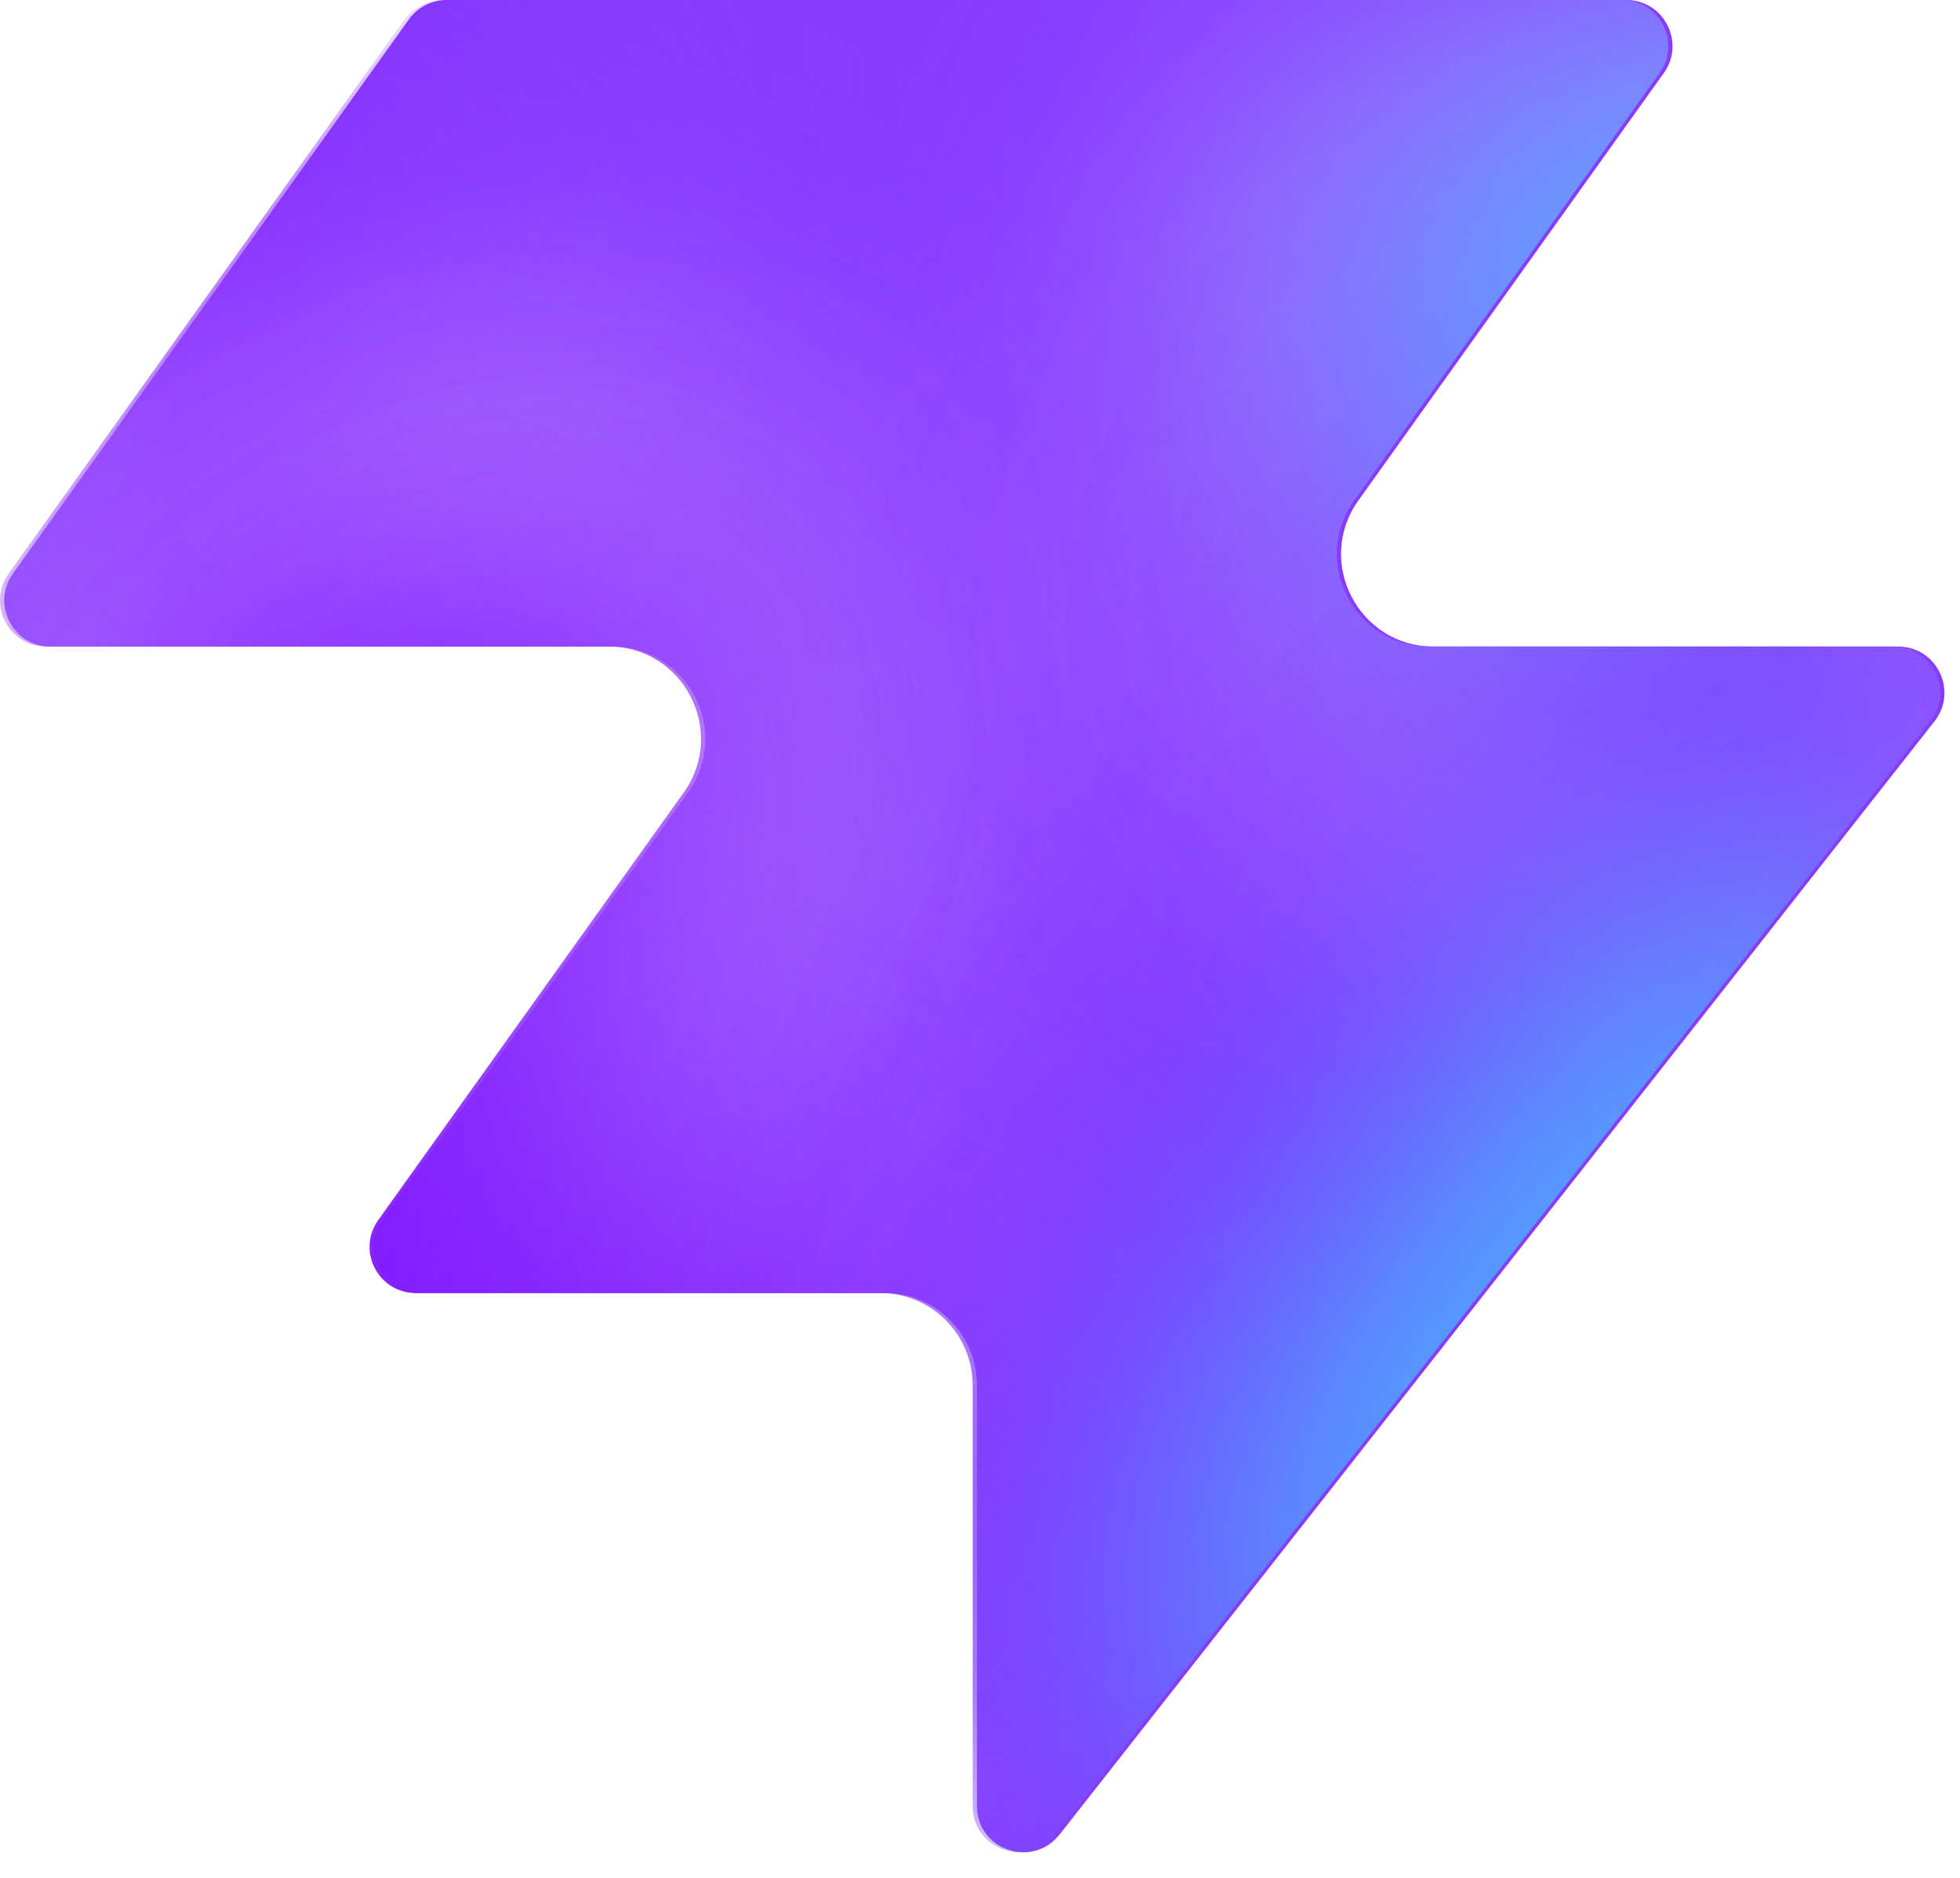
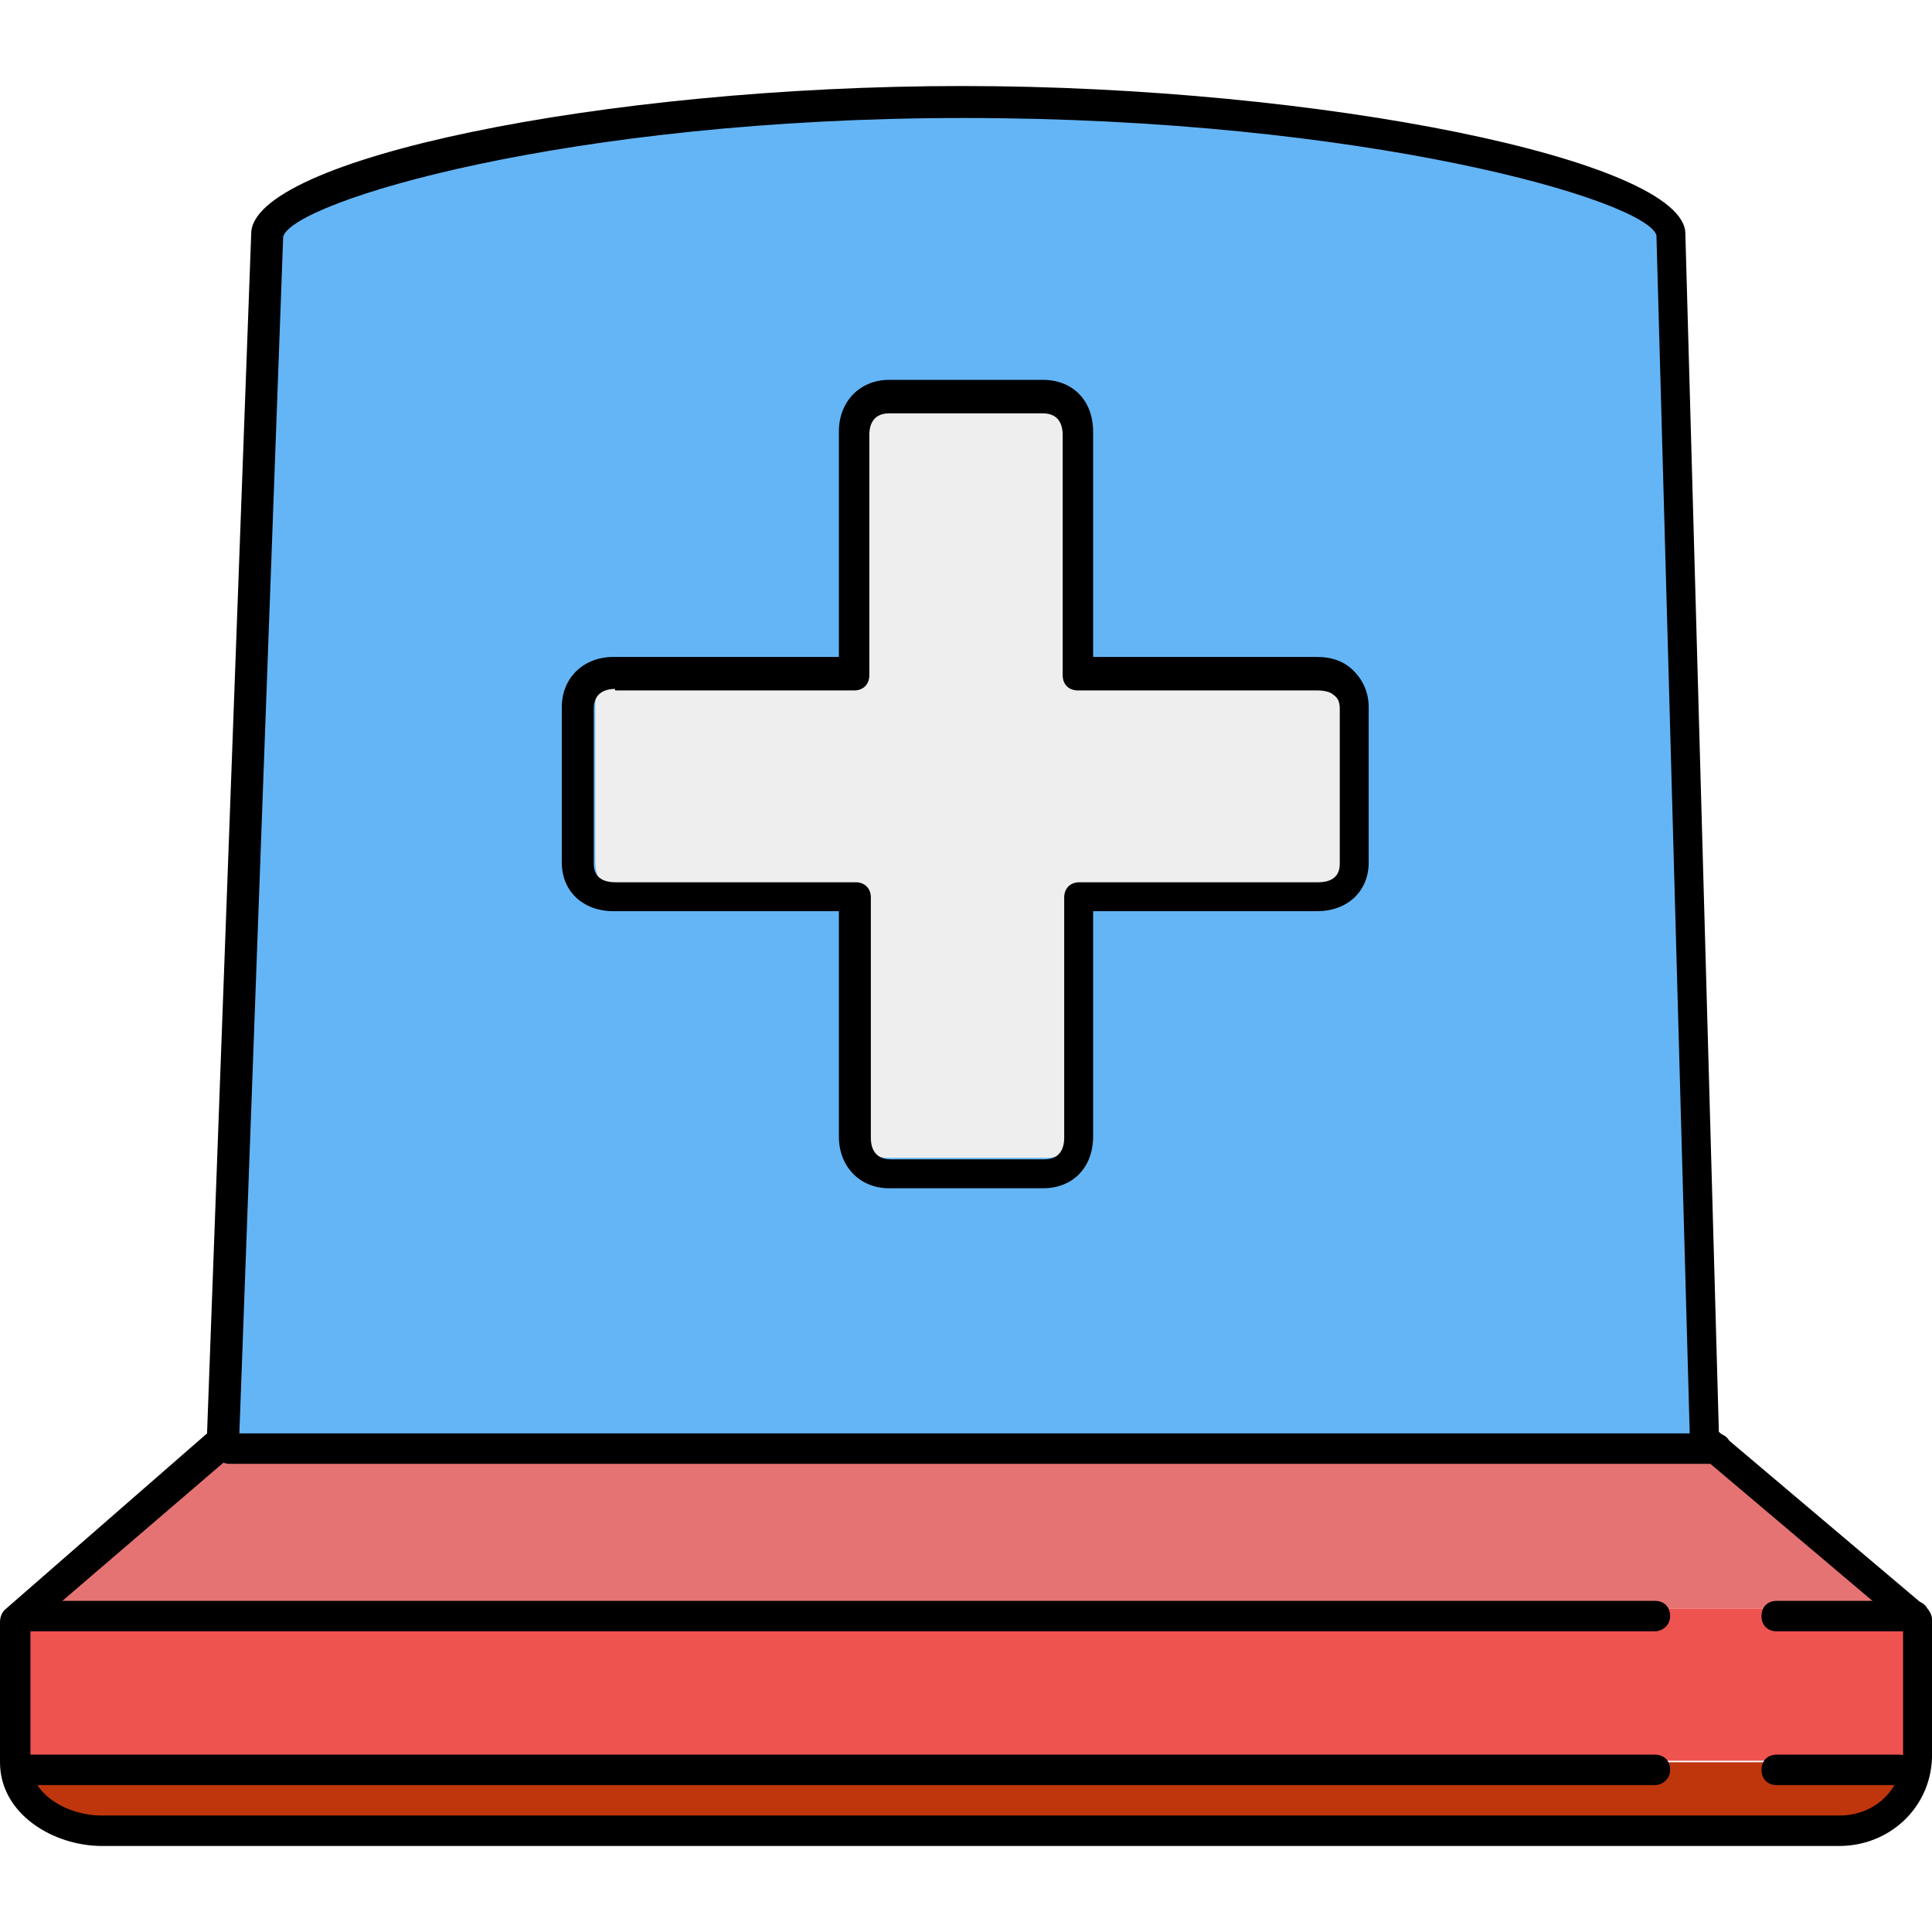
- <svg xmlns="http://www.w3.org/2000/svg" width="48" height="46" fill="none" viewBox="0 0 48 46">
-   <path fill="#863bff" d="M25.946 44.938c-.664.845-2.021.375-2.021-.698V33.937a2.26 2.26 0 0 0-2.262-2.262H10.287c-.92 0-1.456-1.04-.92-1.788l7.48-10.471c1.07-1.497 0-3.578-1.842-3.578H1.237c-.92 0-1.456-1.04-.92-1.788L10.013.474c.214-.297.556-.474.92-.474h28.894c.92 0 1.456 1.04.92 1.788l-7.48 10.471c-1.07 1.498 0 3.579 1.842 3.579h11.377c.943 0 1.473 1.088.89 1.83L25.947 44.94z" style="fill:#863bff;fill:color(display-p3 .525 .23 1);fill-opacity:1" />
-   <mask id="a" width="48" height="46" x="0" y="0" maskUnits="userSpaceOnUse" style="mask-type:alpha">
-     <path fill="#000" d="M25.842 44.938c-.664.844-2.021.375-2.021-.698V33.937a2.26 2.26 0 0 0-2.262-2.262H10.183c-.92 0-1.456-1.04-.92-1.788l7.48-10.471c1.07-1.498 0-3.579-1.842-3.579H1.133c-.92 0-1.456-1.04-.92-1.787L9.91.473c.214-.297.556-.474.92-.474h28.894c.92 0 1.456 1.04.92 1.788l-7.48 10.471c-1.07 1.498 0 3.578 1.842 3.578h11.377c.943 0 1.473 1.088.89 1.832L25.843 44.94z" style="fill:#000;fill-opacity:1" />
-   </mask>
-   <g mask="url(#a)">
-     <g filter="url(#b)">
-       <ellipse cx="5.508" cy="14.704" fill="#ede6ff" rx="5.508" ry="14.704" style="fill:#ede6ff;fill:color(display-p3 .927 .903 1);fill-opacity:1" transform="matrix(.00324 1 1 -.00324 -4.47 31.516)" />
-     </g>
-     <g filter="url(#c)">
-       <ellipse cx="10.399" cy="29.851" fill="#ede6ff" rx="10.399" ry="29.851" style="fill:#ede6ff;fill:color(display-p3 .927 .903 1);fill-opacity:1" transform="matrix(.00324 1 1 -.00324 -39.328 7.883)" />
-     </g>
-     <g filter="url(#d)">
-       <ellipse cx="5.508" cy="30.487" fill="#7e14ff" rx="5.508" ry="30.487" style="fill:#7e14ff;fill:color(display-p3 .492 .077 1);fill-opacity:1" transform="rotate(89.814 -25.913 -14.639)scale(1 -1)" />
-     </g>
-     <g filter="url(#e)">
-       <ellipse cx="5.508" cy="30.599" fill="#7e14ff" rx="5.508" ry="30.599" style="fill:#7e14ff;fill:color(display-p3 .492 .077 1);fill-opacity:1" transform="rotate(89.814 -32.644 -3.334)scale(1 -1)" />
-     </g>
-     <g filter="url(#f)">
-       <ellipse cx="5.508" cy="30.599" fill="#7e14ff" rx="5.508" ry="30.599" style="fill:#7e14ff;fill:color(display-p3 .492 .077 1);fill-opacity:1" transform="matrix(.00324 1 1 -.00324 -34.34 30.47)" />
-     </g>
-     <g filter="url(#g)">
-       <ellipse cx="14.072" cy="22.078" fill="#ede6ff" rx="14.072" ry="22.078" style="fill:#ede6ff;fill:color(display-p3 .927 .903 1);fill-opacity:1" transform="rotate(93.35 24.506 48.493)scale(-1 1)" />
-     </g>
-     <g filter="url(#h)">
-       <ellipse cx="3.47" cy="21.501" fill="#7e14ff" rx="3.47" ry="21.501" style="fill:#7e14ff;fill:color(display-p3 .492 .077 1);fill-opacity:1" transform="rotate(89.009 28.708 47.59)scale(-1 1)" />
-     </g>
-     <g filter="url(#i)">
-       <ellipse cx="3.47" cy="21.501" fill="#7e14ff" rx="3.47" ry="21.501" style="fill:#7e14ff;fill:color(display-p3 .492 .077 1);fill-opacity:1" transform="rotate(89.009 28.708 47.59)scale(-1 1)" />
-     </g>
-     <g filter="url(#j)">
-       <ellipse cx=".387" cy="8.972" fill="#7e14ff" rx="4.407" ry="29.108" style="fill:#7e14ff;fill:color(display-p3 .492 .077 1);fill-opacity:1" transform="rotate(39.51 .387 8.972)" />
-     </g>
-     <g filter="url(#k)">
-       <ellipse cx="47.523" cy="-6.092" fill="#7e14ff" rx="4.407" ry="29.108" style="fill:#7e14ff;fill:color(display-p3 .492 .077 1);fill-opacity:1" transform="rotate(37.892 47.523 -6.092)" />
-     </g>
-     <g filter="url(#l)">
-       <ellipse cx="41.412" cy="6.333" fill="#47bfff" rx="5.971" ry="9.665" style="fill:#47bfff;fill:color(display-p3 .28 .748 1);fill-opacity:1" transform="rotate(37.892 41.412 6.333)" />
-     </g>
-     <g filter="url(#m)">
-       <ellipse cx="-1.879" cy="38.332" fill="#7e14ff" rx="4.407" ry="29.108" style="fill:#7e14ff;fill:color(display-p3 .492 .077 1);fill-opacity:1" transform="rotate(37.892 -1.88 38.332)" />
-     </g>
-     <g filter="url(#n)">
-       <ellipse cx="-1.879" cy="38.332" fill="#7e14ff" rx="4.407" ry="29.108" style="fill:#7e14ff;fill:color(display-p3 .492 .077 1);fill-opacity:1" transform="rotate(37.892 -1.88 38.332)" />
-     </g>
-     <g filter="url(#o)">
-       <ellipse cx="35.651" cy="29.907" fill="#7e14ff" rx="4.407" ry="29.108" style="fill:#7e14ff;fill:color(display-p3 .492 .077 1);fill-opacity:1" transform="rotate(37.892 35.651 29.907)" />
-     </g>
-     <g filter="url(#p)">
-       <ellipse cx="38.418" cy="32.4" fill="#47bfff" rx="5.971" ry="15.297" style="fill:#47bfff;fill:color(display-p3 .28 .748 1);fill-opacity:1" transform="rotate(37.892 38.418 32.4)" />
-     </g>
-   </g>
-   <defs>
-     <filter id="b" width="60.045" height="41.654" x="-19.77" y="16.149" color-interpolation-filters="sRGB" filterUnits="userSpaceOnUse">
-       <feFlood flood-opacity="0" result="BackgroundImageFix" />
-       <feBlend in="SourceGraphic" in2="BackgroundImageFix" result="shape" />
-       <feGaussianBlur result="effect1_foregroundBlur_2002_17158" stdDeviation="7.659" />
-     </filter>
-     <filter id="c" width="90.34" height="51.437" x="-54.613" y="-7.533" color-interpolation-filters="sRGB" filterUnits="userSpaceOnUse">
-       <feFlood flood-opacity="0" result="BackgroundImageFix" />
-       <feBlend in="SourceGraphic" in2="BackgroundImageFix" result="shape" />
-       <feGaussianBlur result="effect1_foregroundBlur_2002_17158" stdDeviation="7.659" />
-     </filter>
-     <filter id="d" width="79.355" height="29.4" x="-49.64" y="2.03" color-interpolation-filters="sRGB" filterUnits="userSpaceOnUse">
-       <feFlood flood-opacity="0" result="BackgroundImageFix" />
-       <feBlend in="SourceGraphic" in2="BackgroundImageFix" result="shape" />
-       <feGaussianBlur result="effect1_foregroundBlur_2002_17158" stdDeviation="4.596" />
-     </filter>
-     <filter id="e" width="79.579" height="29.4" x="-45.045" y="20.029" color-interpolation-filters="sRGB" filterUnits="userSpaceOnUse">
-       <feFlood flood-opacity="0" result="BackgroundImageFix" />
-       <feBlend in="SourceGraphic" in2="BackgroundImageFix" result="shape" />
-       <feGaussianBlur result="effect1_foregroundBlur_2002_17158" stdDeviation="4.596" />
-     </filter>
-     <filter id="f" width="79.579" height="29.4" x="-43.513" y="21.178" color-interpolation-filters="sRGB" filterUnits="userSpaceOnUse">
-       <feFlood flood-opacity="0" result="BackgroundImageFix" />
-       <feBlend in="SourceGraphic" in2="BackgroundImageFix" result="shape" />
-       <feGaussianBlur result="effect1_foregroundBlur_2002_17158" stdDeviation="4.596" />
-     </filter>
-     <filter id="g" width="74.749" height="58.852" x="15.756" y="-17.901" color-interpolation-filters="sRGB" filterUnits="userSpaceOnUse">
-       <feFlood flood-opacity="0" result="BackgroundImageFix" />
-       <feBlend in="SourceGraphic" in2="BackgroundImageFix" result="shape" />
-       <feGaussianBlur result="effect1_foregroundBlur_2002_17158" stdDeviation="7.659" />
-     </filter>
-     <filter id="h" width="61.377" height="25.362" x="23.548" y="2.284" color-interpolation-filters="sRGB" filterUnits="userSpaceOnUse">
-       <feFlood flood-opacity="0" result="BackgroundImageFix" />
-       <feBlend in="SourceGraphic" in2="BackgroundImageFix" result="shape" />
-       <feGaussianBlur result="effect1_foregroundBlur_2002_17158" stdDeviation="4.596" />
-     </filter>
-     <filter id="i" width="61.377" height="25.362" x="23.548" y="2.284" color-interpolation-filters="sRGB" filterUnits="userSpaceOnUse">
-       <feFlood flood-opacity="0" result="BackgroundImageFix" />
-       <feBlend in="SourceGraphic" in2="BackgroundImageFix" result="shape" />
-       <feGaussianBlur result="effect1_foregroundBlur_2002_17158" stdDeviation="4.596" />
-     </filter>
-     <filter id="j" width="56.045" height="63.649" x="-27.636" y="-22.853" color-interpolation-filters="sRGB" filterUnits="userSpaceOnUse">
-       <feFlood flood-opacity="0" result="BackgroundImageFix" />
-       <feBlend in="SourceGraphic" in2="BackgroundImageFix" result="shape" />
-       <feGaussianBlur result="effect1_foregroundBlur_2002_17158" stdDeviation="4.596" />
-     </filter>
-     <filter id="k" width="54.814" height="64.646" x="20.116" y="-38.415" color-interpolation-filters="sRGB" filterUnits="userSpaceOnUse">
-       <feFlood flood-opacity="0" result="BackgroundImageFix" />
-       <feBlend in="SourceGraphic" in2="BackgroundImageFix" result="shape" />
-       <feGaussianBlur result="effect1_foregroundBlur_2002_17158" stdDeviation="4.596" />
-     </filter>
-     <filter id="l" width="33.541" height="35.313" x="24.641" y="-11.323" color-interpolation-filters="sRGB" filterUnits="userSpaceOnUse">
-       <feFlood flood-opacity="0" result="BackgroundImageFix" />
-       <feBlend in="SourceGraphic" in2="BackgroundImageFix" result="shape" />
-       <feGaussianBlur result="effect1_foregroundBlur_2002_17158" stdDeviation="4.596" />
-     </filter>
-     <filter id="m" width="54.814" height="64.646" x="-29.286" y="6.009" color-interpolation-filters="sRGB" filterUnits="userSpaceOnUse">
-       <feFlood flood-opacity="0" result="BackgroundImageFix" />
-       <feBlend in="SourceGraphic" in2="BackgroundImageFix" result="shape" />
-       <feGaussianBlur result="effect1_foregroundBlur_2002_17158" stdDeviation="4.596" />
-     </filter>
-     <filter id="n" width="54.814" height="64.646" x="-29.286" y="6.009" color-interpolation-filters="sRGB" filterUnits="userSpaceOnUse">
-       <feFlood flood-opacity="0" result="BackgroundImageFix" />
-       <feBlend in="SourceGraphic" in2="BackgroundImageFix" result="shape" />
-       <feGaussianBlur result="effect1_foregroundBlur_2002_17158" stdDeviation="4.596" />
-     </filter>
-     <filter id="o" width="54.814" height="64.646" x="8.244" y="-2.416" color-interpolation-filters="sRGB" filterUnits="userSpaceOnUse">
-       <feFlood flood-opacity="0" result="BackgroundImageFix" />
-       <feBlend in="SourceGraphic" in2="BackgroundImageFix" result="shape" />
-       <feGaussianBlur result="effect1_foregroundBlur_2002_17158" stdDeviation="4.596" />
-     </filter>
-     <filter id="p" width="39.409" height="43.623" x="18.713" y="10.588" color-interpolation-filters="sRGB" filterUnits="userSpaceOnUse">
-       <feFlood flood-opacity="0" result="BackgroundImageFix" />
-       <feBlend in="SourceGraphic" in2="BackgroundImageFix" result="shape" />
-       <feGaussianBlur result="effect1_foregroundBlur_2002_17158" stdDeviation="4.596" />
-     </filter>
-   </defs>
+ <svg xmlns="http://www.w3.org/2000/svg" version="1.1" id="Layer_1" viewBox="0 0 507.6 507.6" xml:space="preserve">
+   <path style="fill:#E57373;" d="M448.4,382.6H56.8c-0.8,0-44,40-44,40h483.6L448.4,382.6z" />
+   <rect x="6" y="422.6" style="fill:#EF5350;" width="496.8" height="40" />
+   <path style="fill:#64B5F6;" d="M438.8,60.2C435.6,51.4,357.6,27,252.4,27c-104,0-180,25.2-182.8,34.4l-9.2,321.2H448L438.8,60.2z" />
+   <path style="fill:#BF360C;" d="M26,479h456.4c7.2,0,17.6-4,19.6-16H6.8C8.4,475,18.8,479,26,479z" />
+   <path style="fill:#EEEEEE;" d="M344.4,176.2h-58c-0.8,0-2-1.6-2-2.8V115c0-4.4-4.8-7.2-9.2-7.2h-42c-5.2,0-8.8,2.8-8.8,7.2v58.4  c0,1.2-1.2,2.8-2,2.8H164c-4.4,0-7.6,4-7.6,8.8v41.6c0,4.4,3.2,9.6,7.6,9.6h58.4c1.2,0,2,0.4,2,1.2v58c0,4,3.6,8.8,8.8,8.8h42  c4.8,0,9.2-4.4,9.2-8.8v-57.6c0-0.8,0.8-1.2,2-1.2h58c4.4,0,8-5.2,8-9.6v-42.4C352.8,179.8,349.2,176.2,344.4,176.2z" />
+   <path d="M483.2,485H26.8C14,485,0,476.6,0,463v-36.8c0-1.2,0.4-2.4,1.2-3.2l53.2-46.4L66,61.4c0-19.6,92.4-38.8,186.8-38.8  s190,19.6,190,38.8l8.8,314.8l54.4,46c0.8,0.8,1.6,2,1.6,3.2v36.4C507.2,475,496.4,485,483.2,485z M8,427.8V463  c0,8.4,9.6,14,18.8,14h456.4c9.2,0,16-6.4,16.8-15.2v-34.4l-54.4-46c-0.8-0.8-1.2-2-1.6-2.8l-8.8-316.8c-2.8-9.2-76.8-30.8-182-30.8  c-104,0-176.4,22-178.8,31.2L62.8,379c0,1.2-0.4,2-1.2,2.8L8,427.8z" />
+   <path d="M450.8,384.6H60.4c-2.4,0-4-1.6-4-4s1.6-4,4-4h390.4c2.4,0,4,1.6,4,4S453.2,384.6,450.8,384.6z" />
+   <path d="M434.8,428.6H6c-2.4,0-4-1.6-4-4s1.6-4,4-4h428.8c2.4,0,4,1.6,4,4S436.8,428.6,434.8,428.6z" />
+   <path d="M502.8,428.6h-36c-2.4,0-4-1.6-4-4s1.6-4,4-4h36c2.4,0,4,1.6,4,4S505.2,428.6,502.8,428.6z" />
+   <path d="M434.8,469H6c-2.4,0-4-1.6-4-4s1.6-4,4-4h428.8c2.4,0,4,1.6,4,4S436.8,469,434.8,469z" />
+   <path d="M498.8,469h-32c-2.4,0-4-1.6-4-4s1.6-4,4-4h32c2.4,0,4,1.6,4,4S501.2,469,498.8,469z" />
+   <path d="M274,312.2h-40.4c-7.6,0-13.2-5.6-13.2-13.6v-59.2h-59.2c-8,0-13.6-5.2-13.6-12.8v-40.8c0-7.6,5.6-13.2,13.6-13.2h59.2  v-59.2c0-8,5.6-13.6,13.2-13.6H274c8,0,13.2,5.6,13.2,13.6v59.2H346c4,0,7.2,1.2,9.6,3.6c2.4,2.4,4,5.6,4,9.6v40.8  c0,7.6-5.6,12.8-13.6,12.8h-58.8v59.2C287.2,306.6,282,312.2,274,312.2z M161.6,181c-1.6,0-5.6,0.4-5.6,5.2V227c0,4,3.2,4.8,5.6,4.8  h63.2c2.4,0,4,1.6,4,4V299c0,1.6,0.4,5.6,5.2,5.6h40.4c4.8,0,5.2-4,5.2-5.6v-63.2c0-2.4,1.6-4,4-4h62.8c2.4,0,5.6-0.8,5.6-4.8v-40.8  c0-1.6-0.4-2.8-1.6-3.6c-0.8-0.8-2.4-1.2-4.4-1.2h-62.8c-2.4,0-4-1.6-4-4v-63.2c0-1.6-0.4-5.6-5.2-5.6h-40.4c-4.8,0-5.2,4-5.2,5.6  v63.2c0,2.4-1.6,4-4,4h-62.8V181z" />
</svg>
